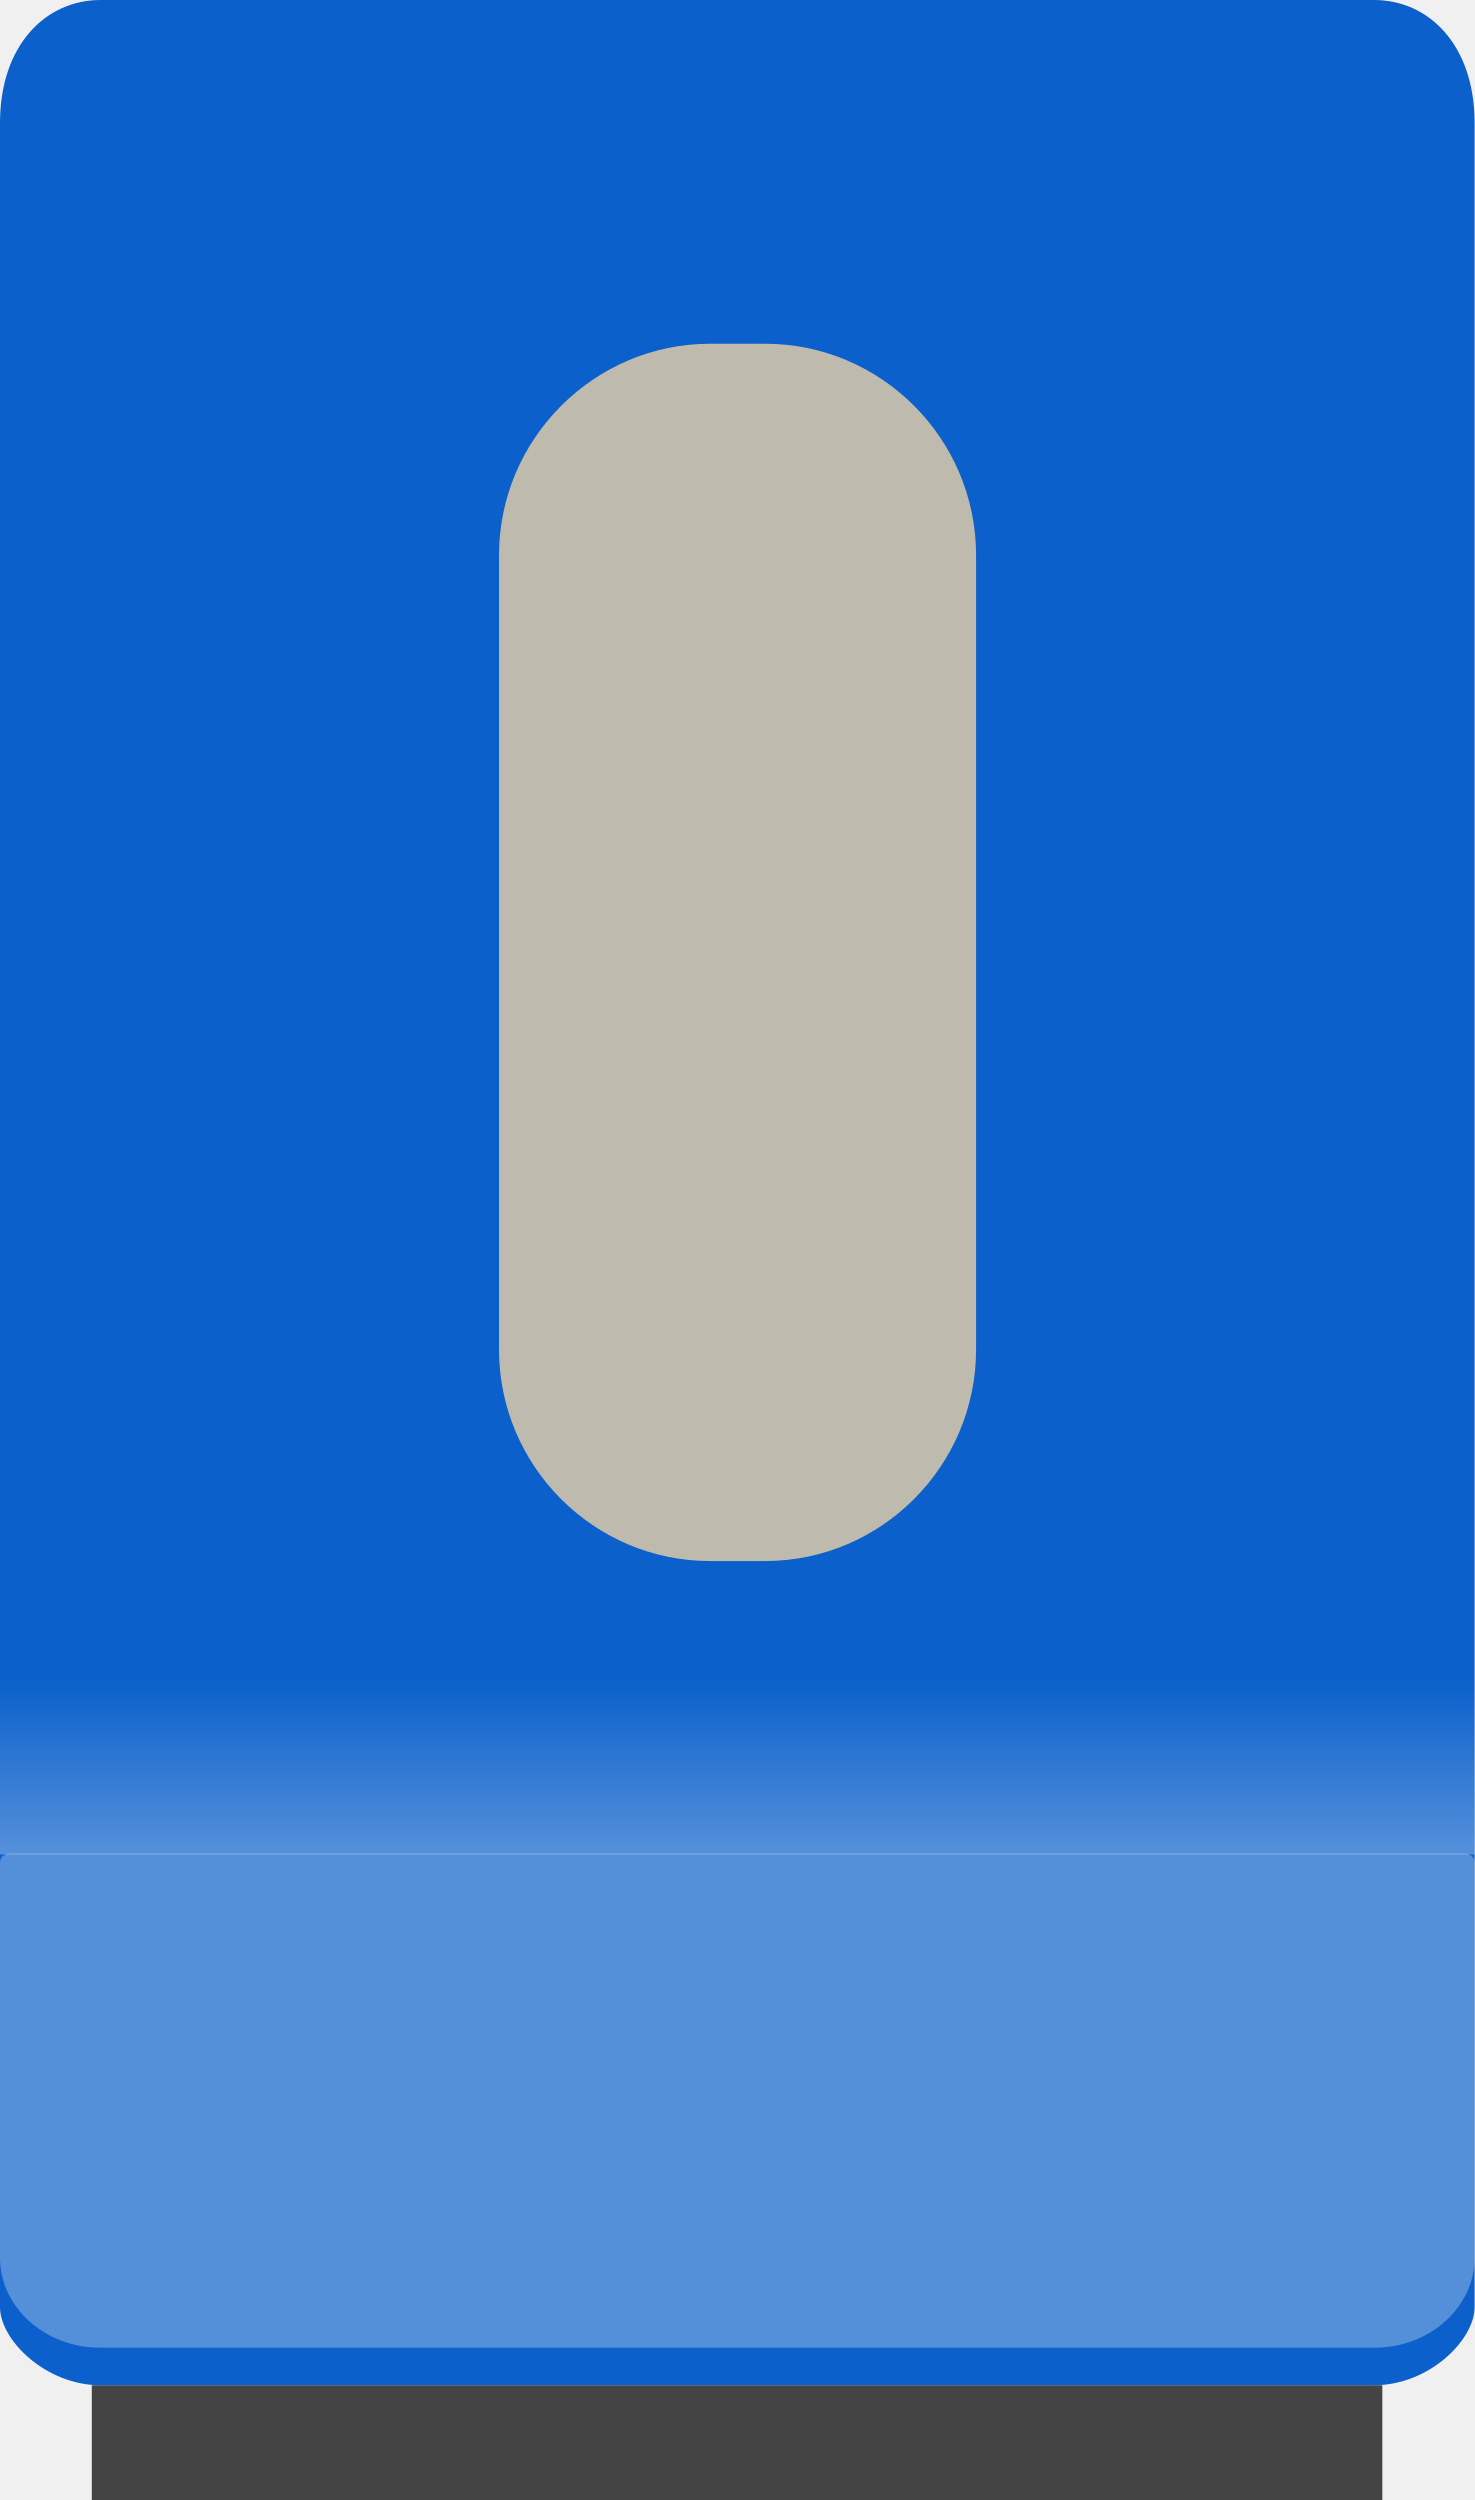
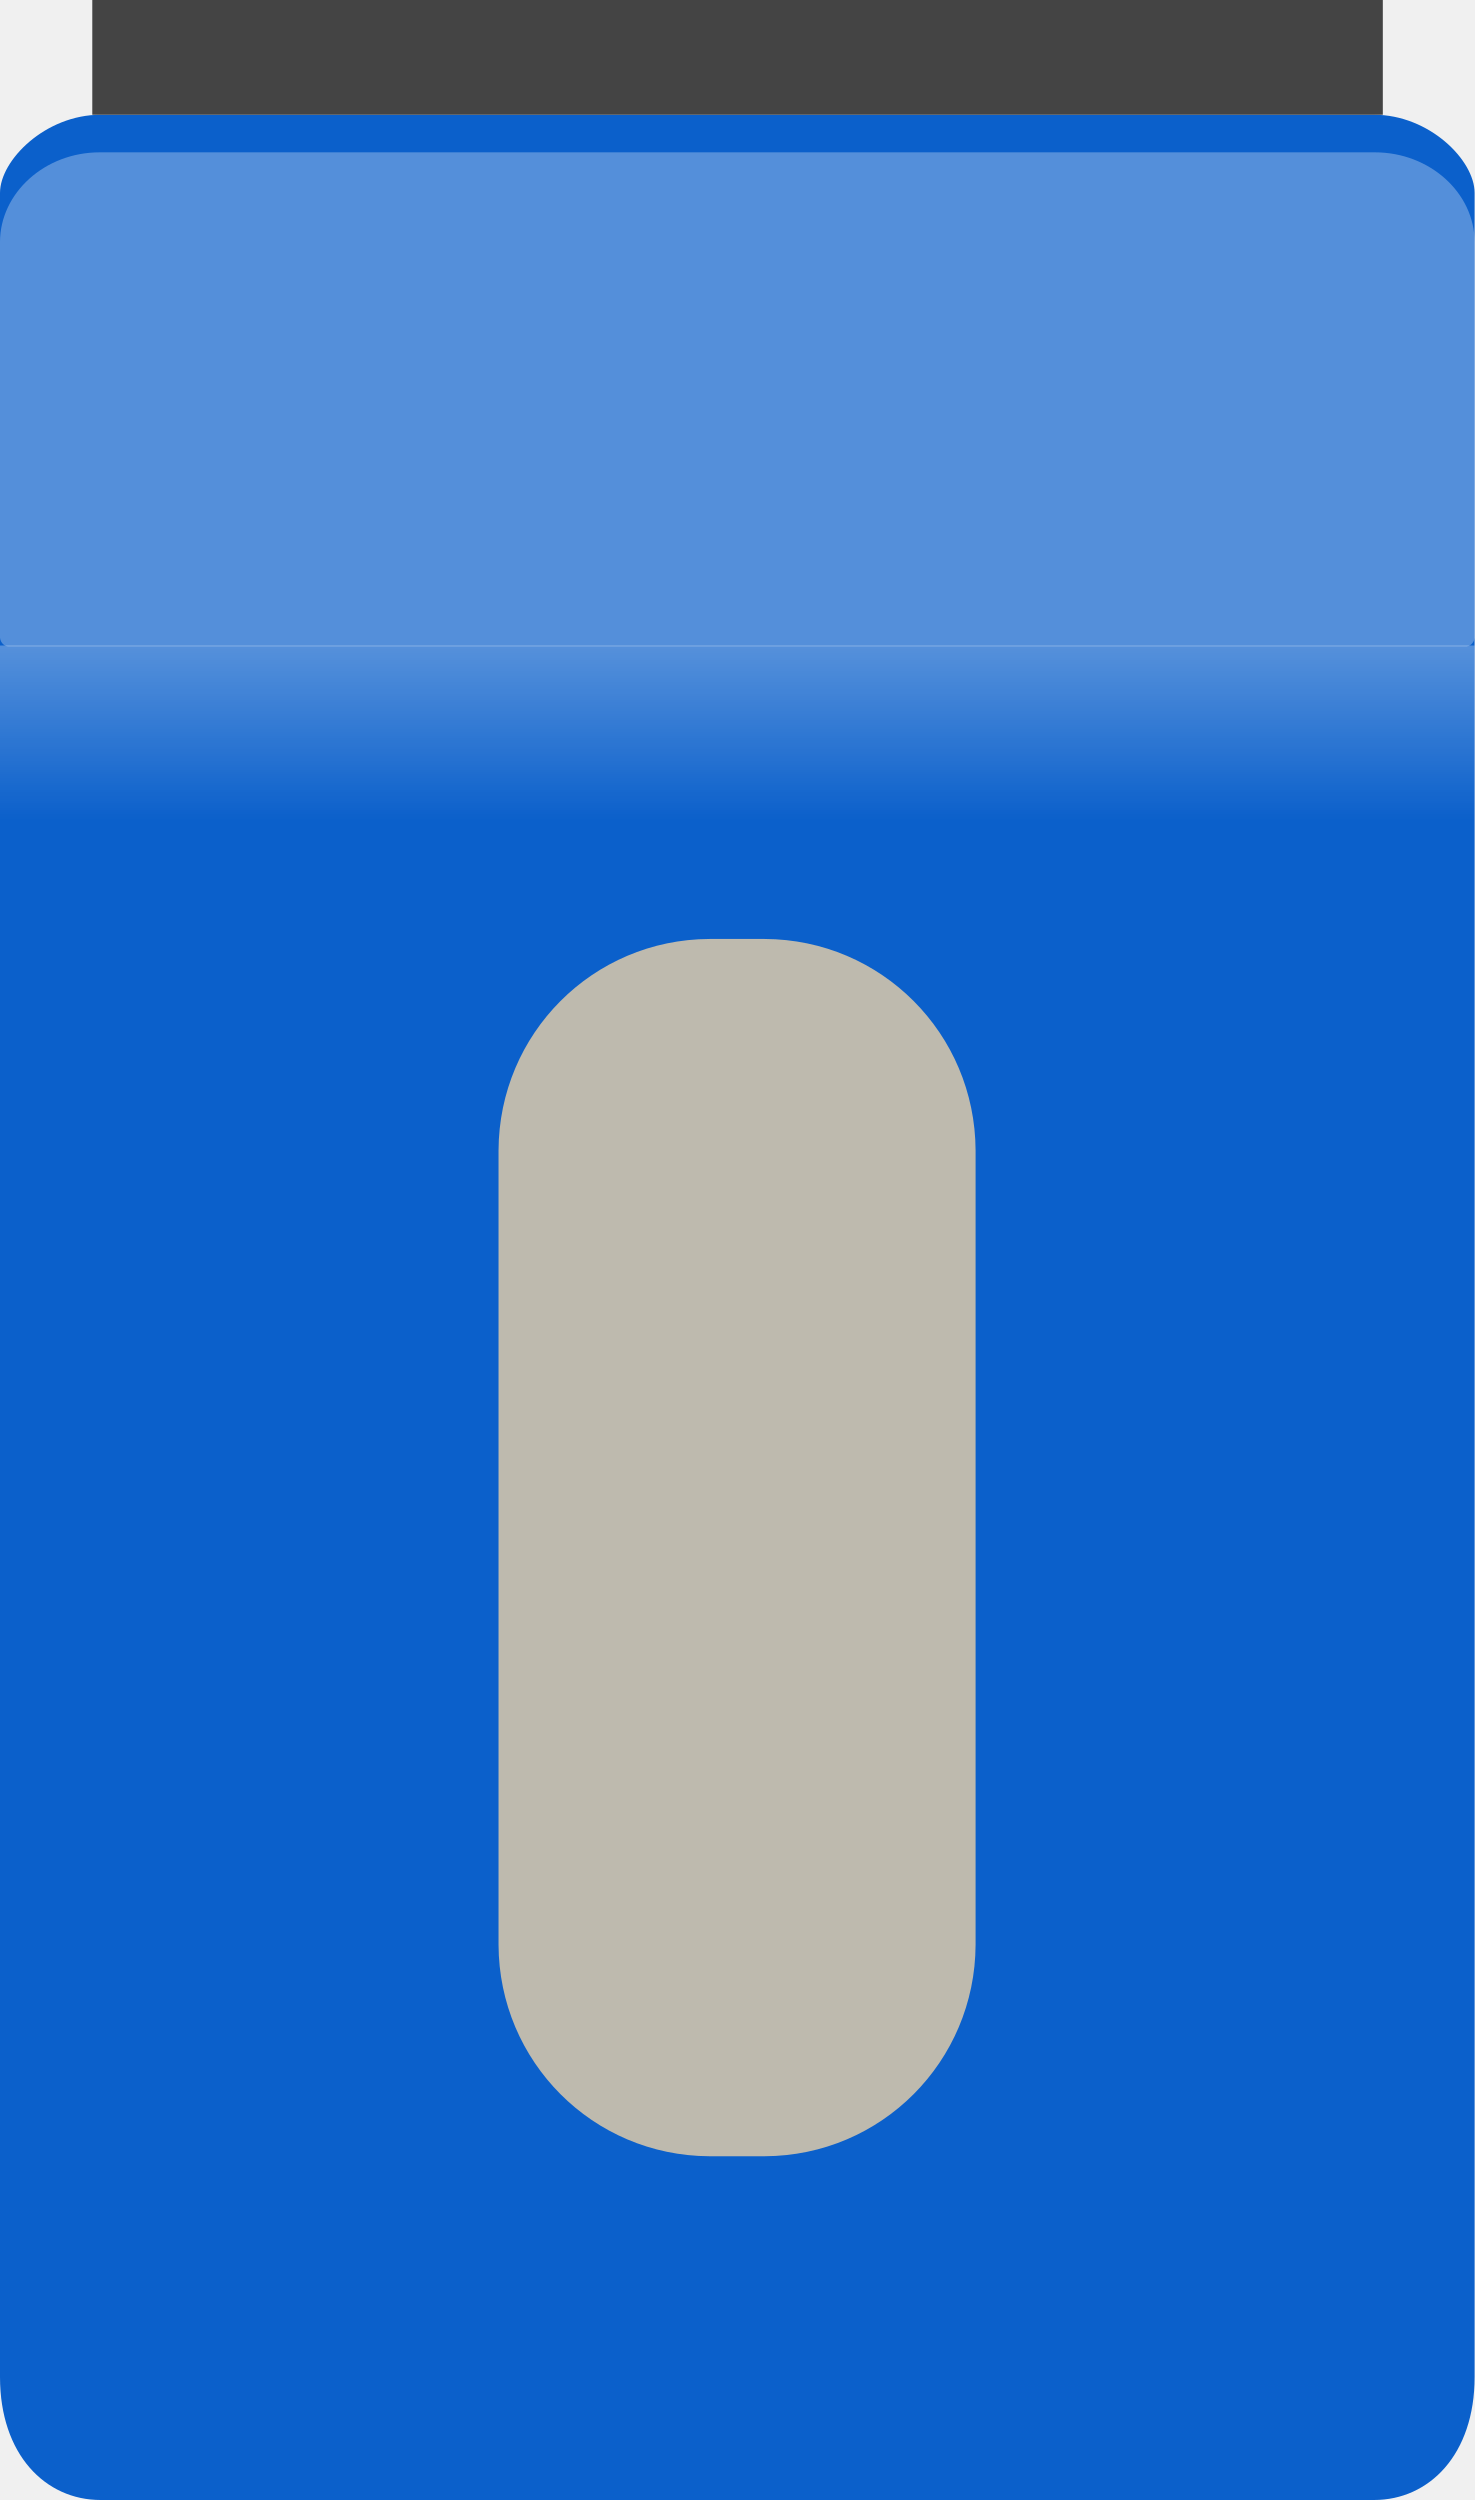
<svg xmlns="http://www.w3.org/2000/svg" version="1.1" id="Layer_1" x="0px" y="0px" viewBox="0 0 302 512" style="enable-background:new 0 0 302 512;" xml:space="preserve">
  <style type="text/css">
	.st0{fill:#0B60CB;}
	.st1{fill:#BEBAAE;}
	.st2{opacity:0.3;}
	.st3{fill:#FFFFFF;}
- 	.st4{fill:url(#XMLID_2_);}
+ 	.st4{fill:url(#SVGID_1_);}
	.st5{fill:#444444;}
</style>
-   <g id="powerme">
-     <g id="style1">
-       <path id="asdf" class="st0" d="M281.4,488.5H20.6C9.3,488.5,0,479.2,0,472.5L0,25.2C0,9.3,9.3,0,20.6,0l260.8,0    C292.7,0,302,9.3,302,25.2v447.3C302,479.2,292.7,488.5,281.4,488.5z" />
-     </g>
-     <g id="style2">
-       <path id="asdf3" class="st1" d="M153.5,249.3h-4.9c-10.3,0-18.8-8.5-18.8-18.8v-70.7c0-10.4,8.5-18.8,18.8-18.8h4.9    c10.3,0,18.8,8.5,18.8,18.8v70.7C172.3,240.8,163.8,249.3,153.5,249.3z" />
-     </g>
-     <g id="accent_2_">
-       <g id="XMLID_270_" class="st2">
-         <path id="XMLID_46_" class="st3" d="M302,381.4v81c0,10.1-9.2,18.4-20.4,18.4H20.4C9.2,480.8,0,472.5,0,462.4l0-81     c0-1,0.9-1.8,2-1.8h298C301.1,379.6,302,380.4,302,381.4z" />
-       </g>
-       <g id="XMLID_31_">
-         <path id="asdf3_1_" class="st1" d="M156.7,319.7h-11.3c-23.8,0-43.2-19.5-43.2-43.3V113.7c0-23.8,19.5-43.3,43.2-43.3h11.3     c23.8,0,43.2,19.5,43.2,43.3v162.7C199.9,300.2,180.5,319.7,156.7,319.7z" />
-       </g>
-       <linearGradient id="XMLID_2_" gradientUnits="userSpaceOnUse" x1="376.931" y1="451.8" x2="376.931" y2="416.757" gradientTransform="matrix(1 0 0 -1 -225.931 795.91)">
-         <stop offset="0" style="stop-color:#FFFFFF;stop-opacity:0" />
-         <stop offset="1" style="stop-color:#FFFFFF;stop-opacity:0.3" />
-       </linearGradient>
-       <rect id="XMLID_85_" x="0" y="339.8" class="st4" width="302" height="40" />
-     </g>
-     <rect id="XMLID_114_" x="18.8" y="488.5" class="st5" width="264.3" height="23.5" />
+   <path class="st0" d="M20.6,23.5h260.8c11.3,0,20.6,9.3,20.6,16v447.3c0,15.9-9.3,25.2-20.6,25.2H20.6C9.3,512,0,502.7,0,486.8  L0,39.5C0,32.8,9.3,23.5,20.6,23.5z" />
+   <path class="st1" d="M148.5,262.7h4.9c10.4,0.1,18.7,8.4,18.8,18.8v70.7c0,10.4-8.4,18.8-18.8,18.8l0,0h-4.9  c-10.4-0.1-18.7-8.4-18.8-18.8v-70.7C129.8,271.1,138.1,262.8,148.5,262.7z" />
+   <g class="st2">
+     <path class="st3" d="M0,130.6l0-81c0-10.1,9.2-18.4,20.4-18.4h261.2c11.2,0,20.4,8.3,20.4,18.4v81c-0.1,1-0.9,1.9-2,1.8   c0,0,0,0,0,0H2C1,132.5,0.1,131.7,0,130.6C0,130.6,0,130.6,0,130.6z" />
  </g>
-   <g id="Layer_1_1_">
- </g>
+   <path class="st1" d="M145.3,192.3h11.3c23.9,0.1,43.1,19.4,43.2,43.3v162.7c-0.1,23.9-19.3,43.2-43.2,43.3h-11.3  c-23.9-0.1-43.1-19.4-43.2-43.3V235.6C102.2,211.7,121.4,192.4,145.3,192.3z" />
+   <linearGradient id="SVGID_1_" gradientUnits="userSpaceOnUse" x1="376.9" y1="121.8" x2="376.9" y2="86.76" gradientTransform="matrix(-1 0 0 1 527.9 46.11)">
+     <stop offset="0" style="stop-color:#FFFFFF;stop-opacity:0" />
+     <stop offset="1" style="stop-color:#FFFFFF;stop-opacity:0.3" />
+   </linearGradient>
+   <rect x="0" y="132.2" class="st4" width="302" height="40" />
+   <rect x="18.9" y="0" class="st5" width="264.3" height="23.5" />
</svg>
